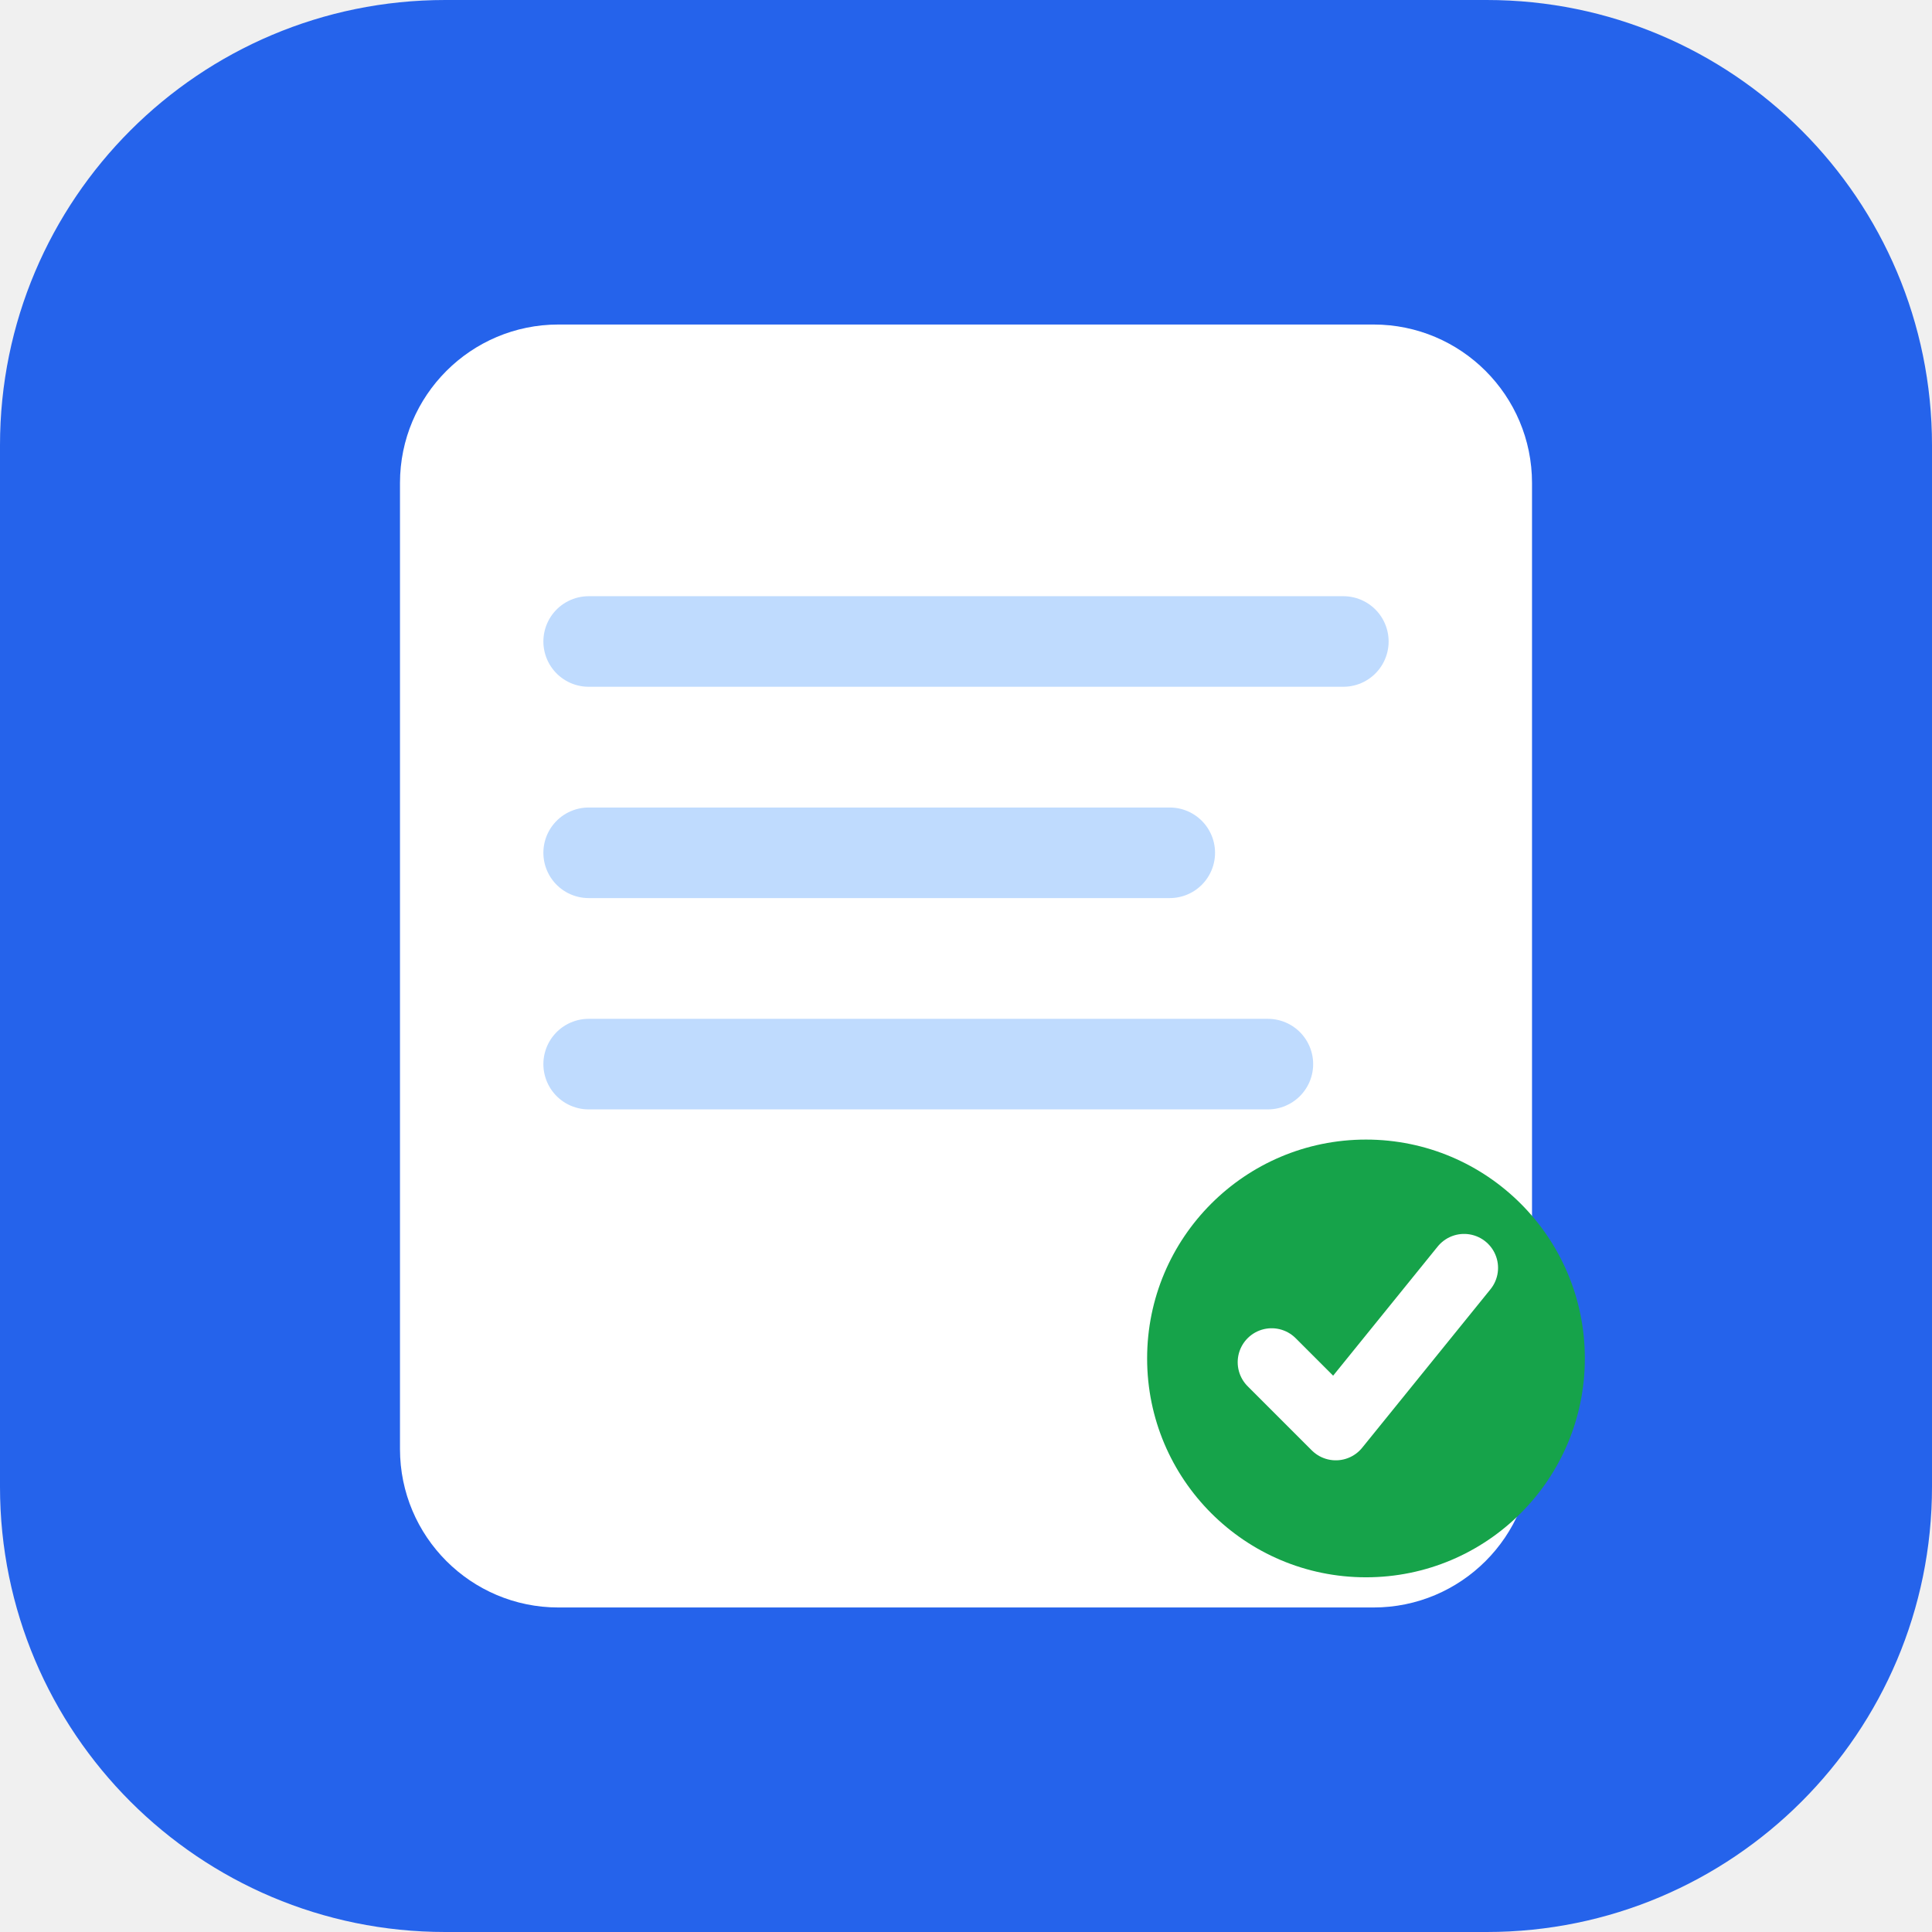
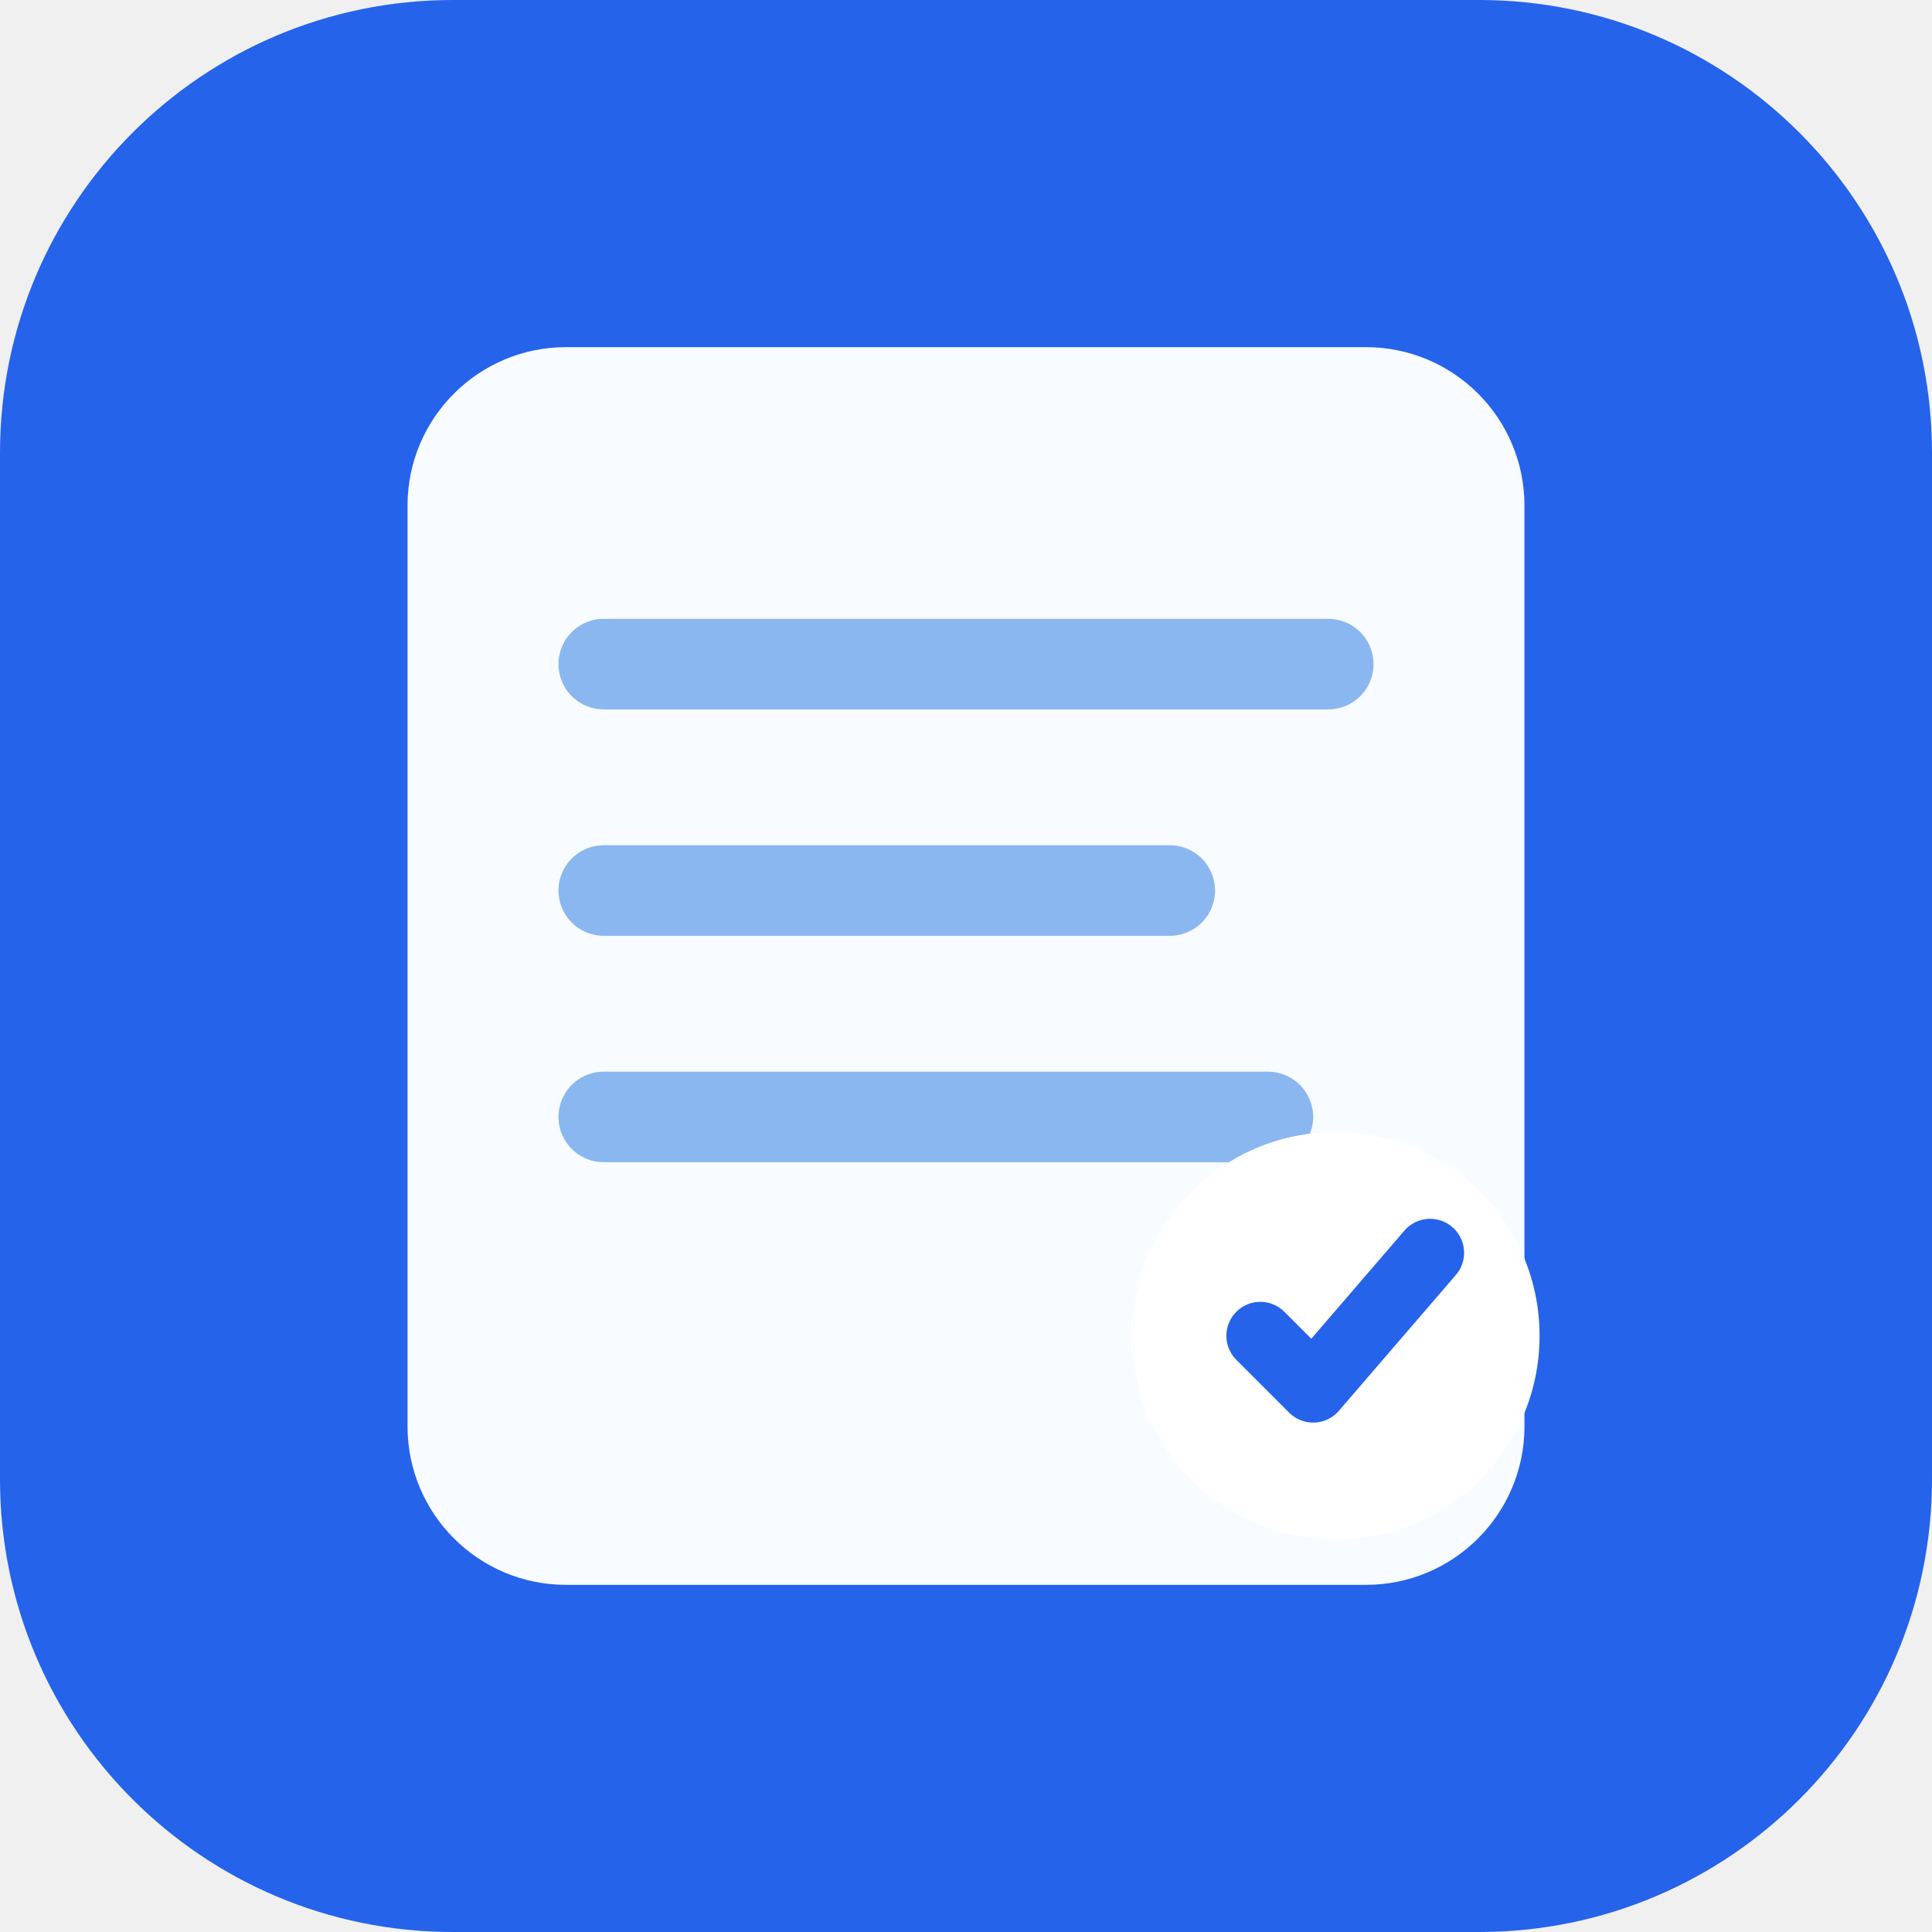
<svg xmlns="http://www.w3.org/2000/svg" viewBox="0 0 512 512">
-   <rect width="512" height="512" rx="118" fill="#2563eb" />
-   <rect x="106" y="86" width="300" height="340" rx="42" fill="#fff" />
-   <path d="M156 170h200M156 226h154M156 282h180" stroke="#bfdbfe" stroke-width="24" stroke-linecap="round" />
-   <circle cx="362" cy="360" r="58" fill="#16a34a" />
-   <path d="M337 361l17 17 34-42" fill="none" stroke="#fff" stroke-width="18" stroke-linecap="round" stroke-linejoin="round" />
+   <rect width="512" height="512" rx="120" fill="#2563eb" />
+   <rect x="108" y="92" width="296" height="328" rx="42" fill="#f8fbff" />
+   <path d="M160 176h192M160 236h150M160 296h176" stroke="#8bb7f0" stroke-width="24" stroke-linecap="round" />
+   <circle cx="354" cy="354" r="54" fill="#ffffff" />
+   <path d="M334 354l14 14 31-36" fill="none" stroke="#2563eb" stroke-width="18" stroke-linecap="round" stroke-linejoin="round" />
</svg>
